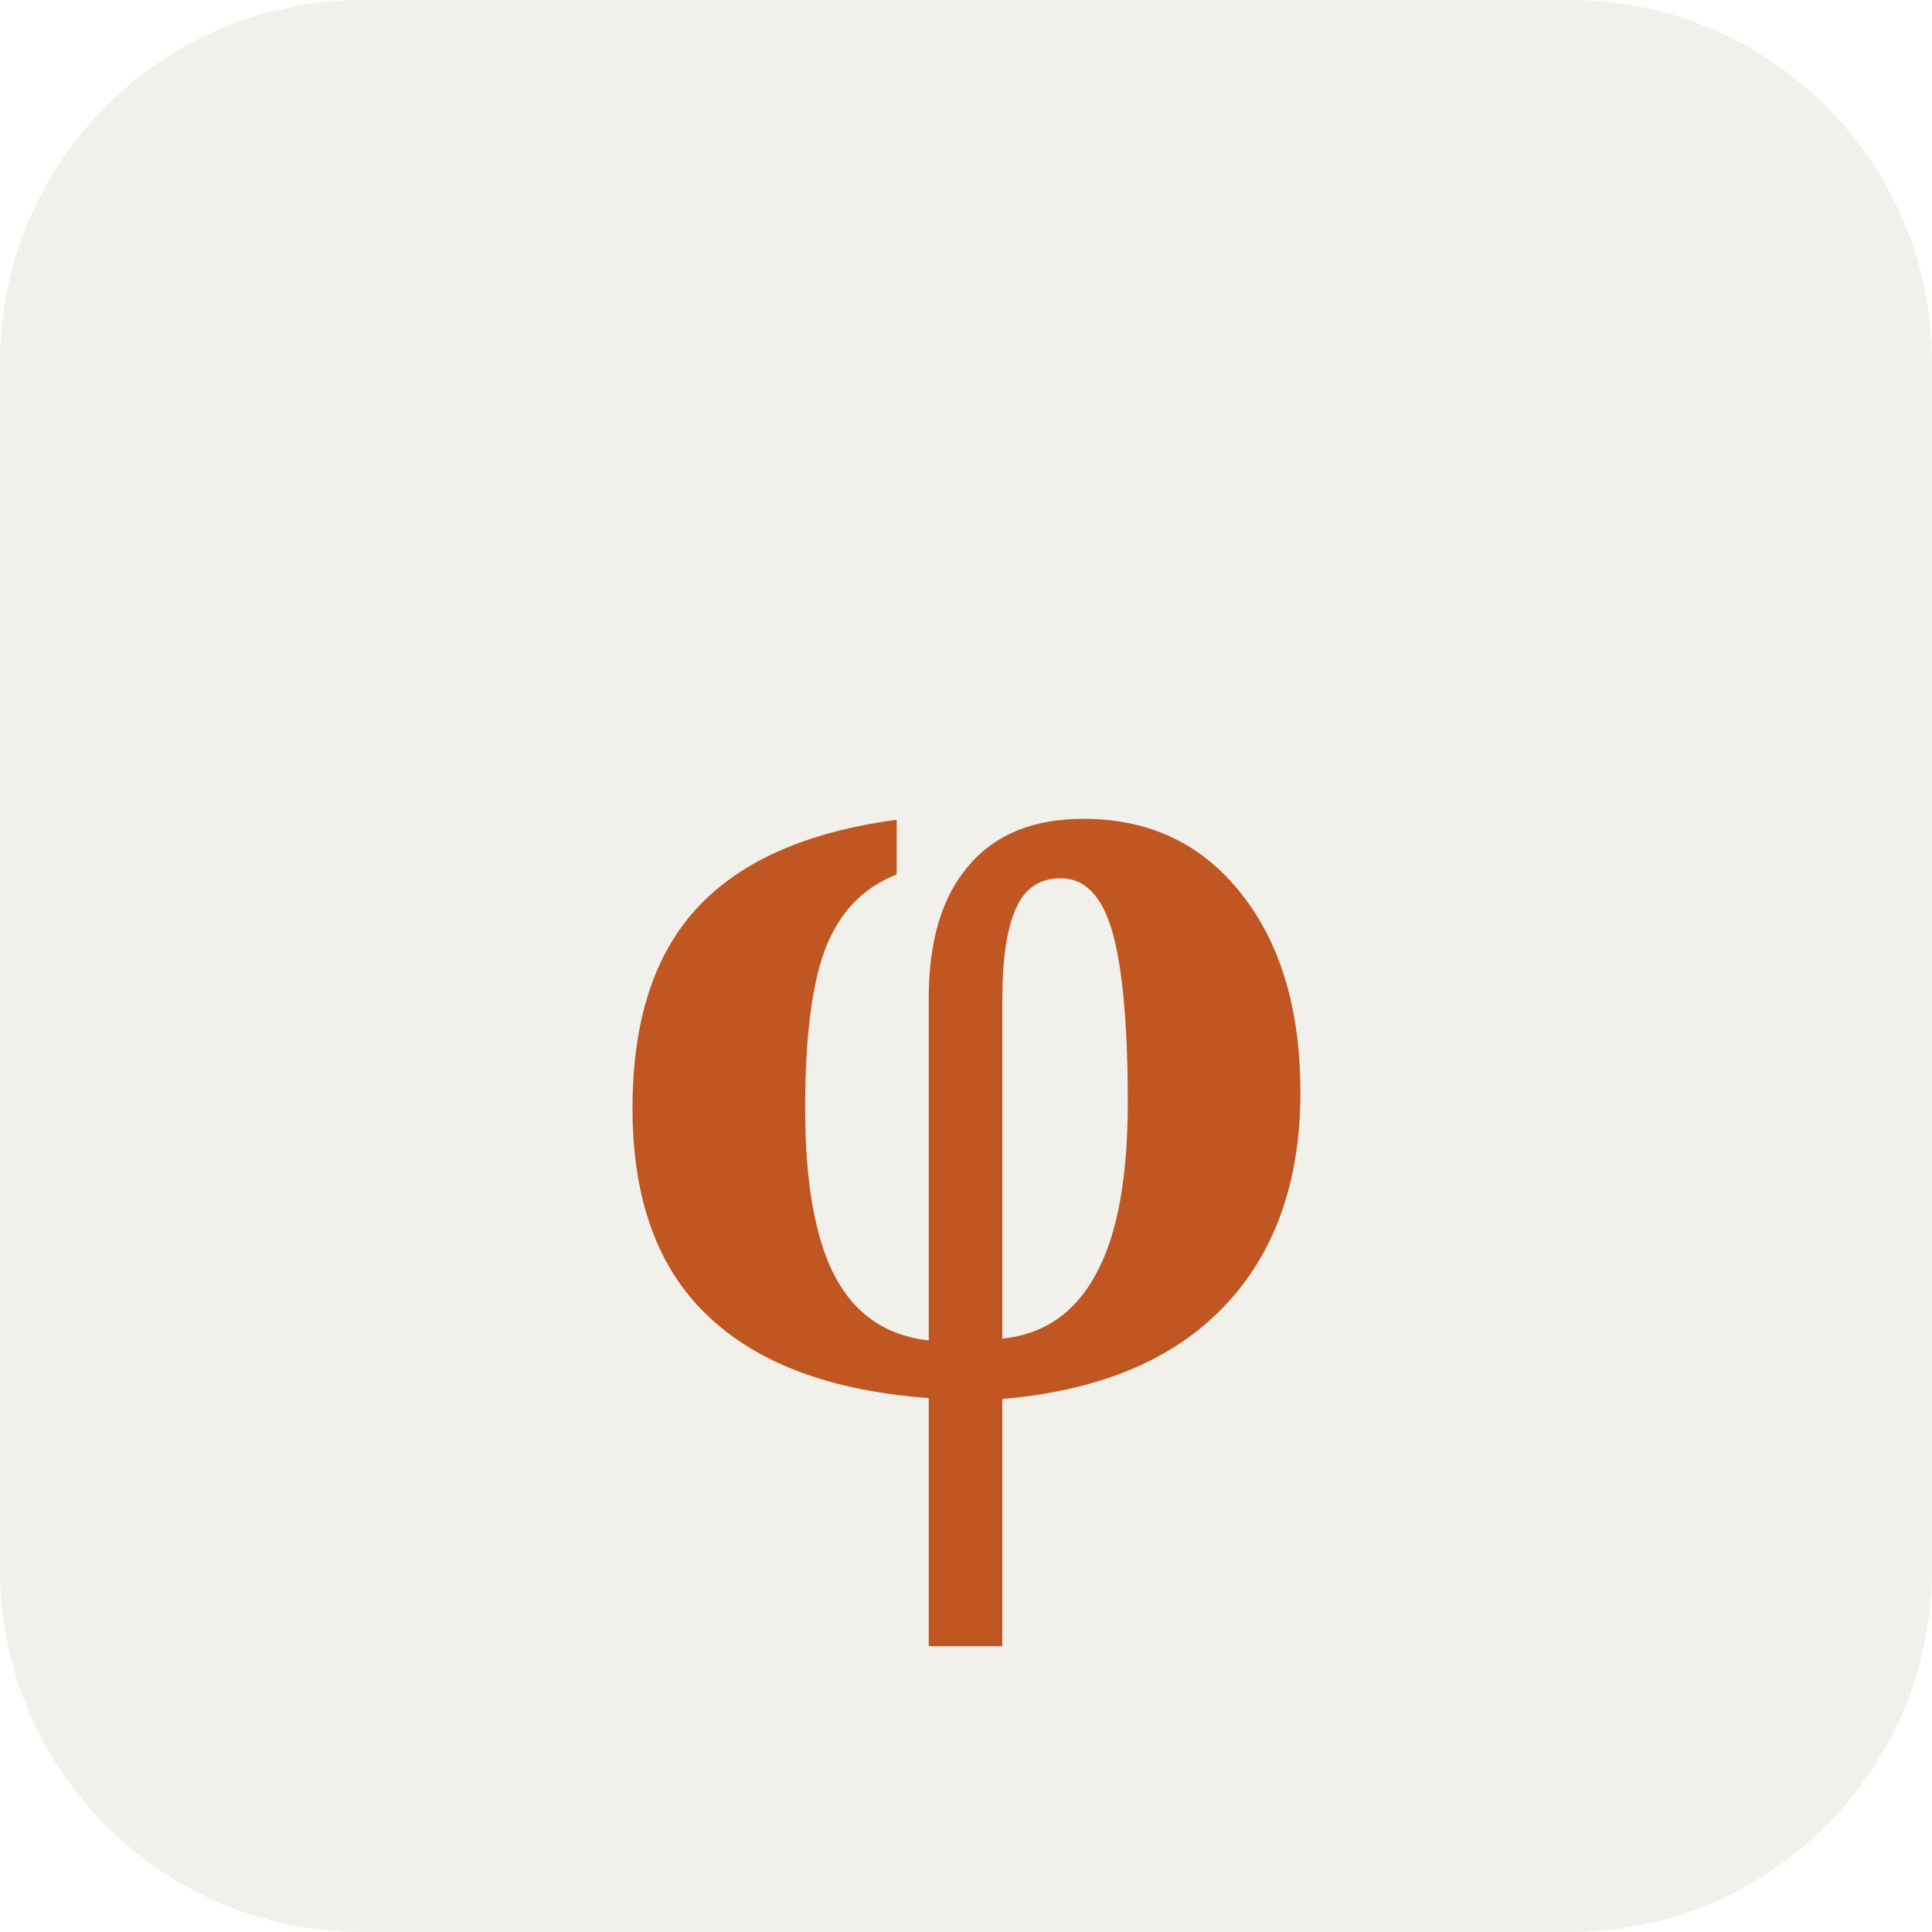
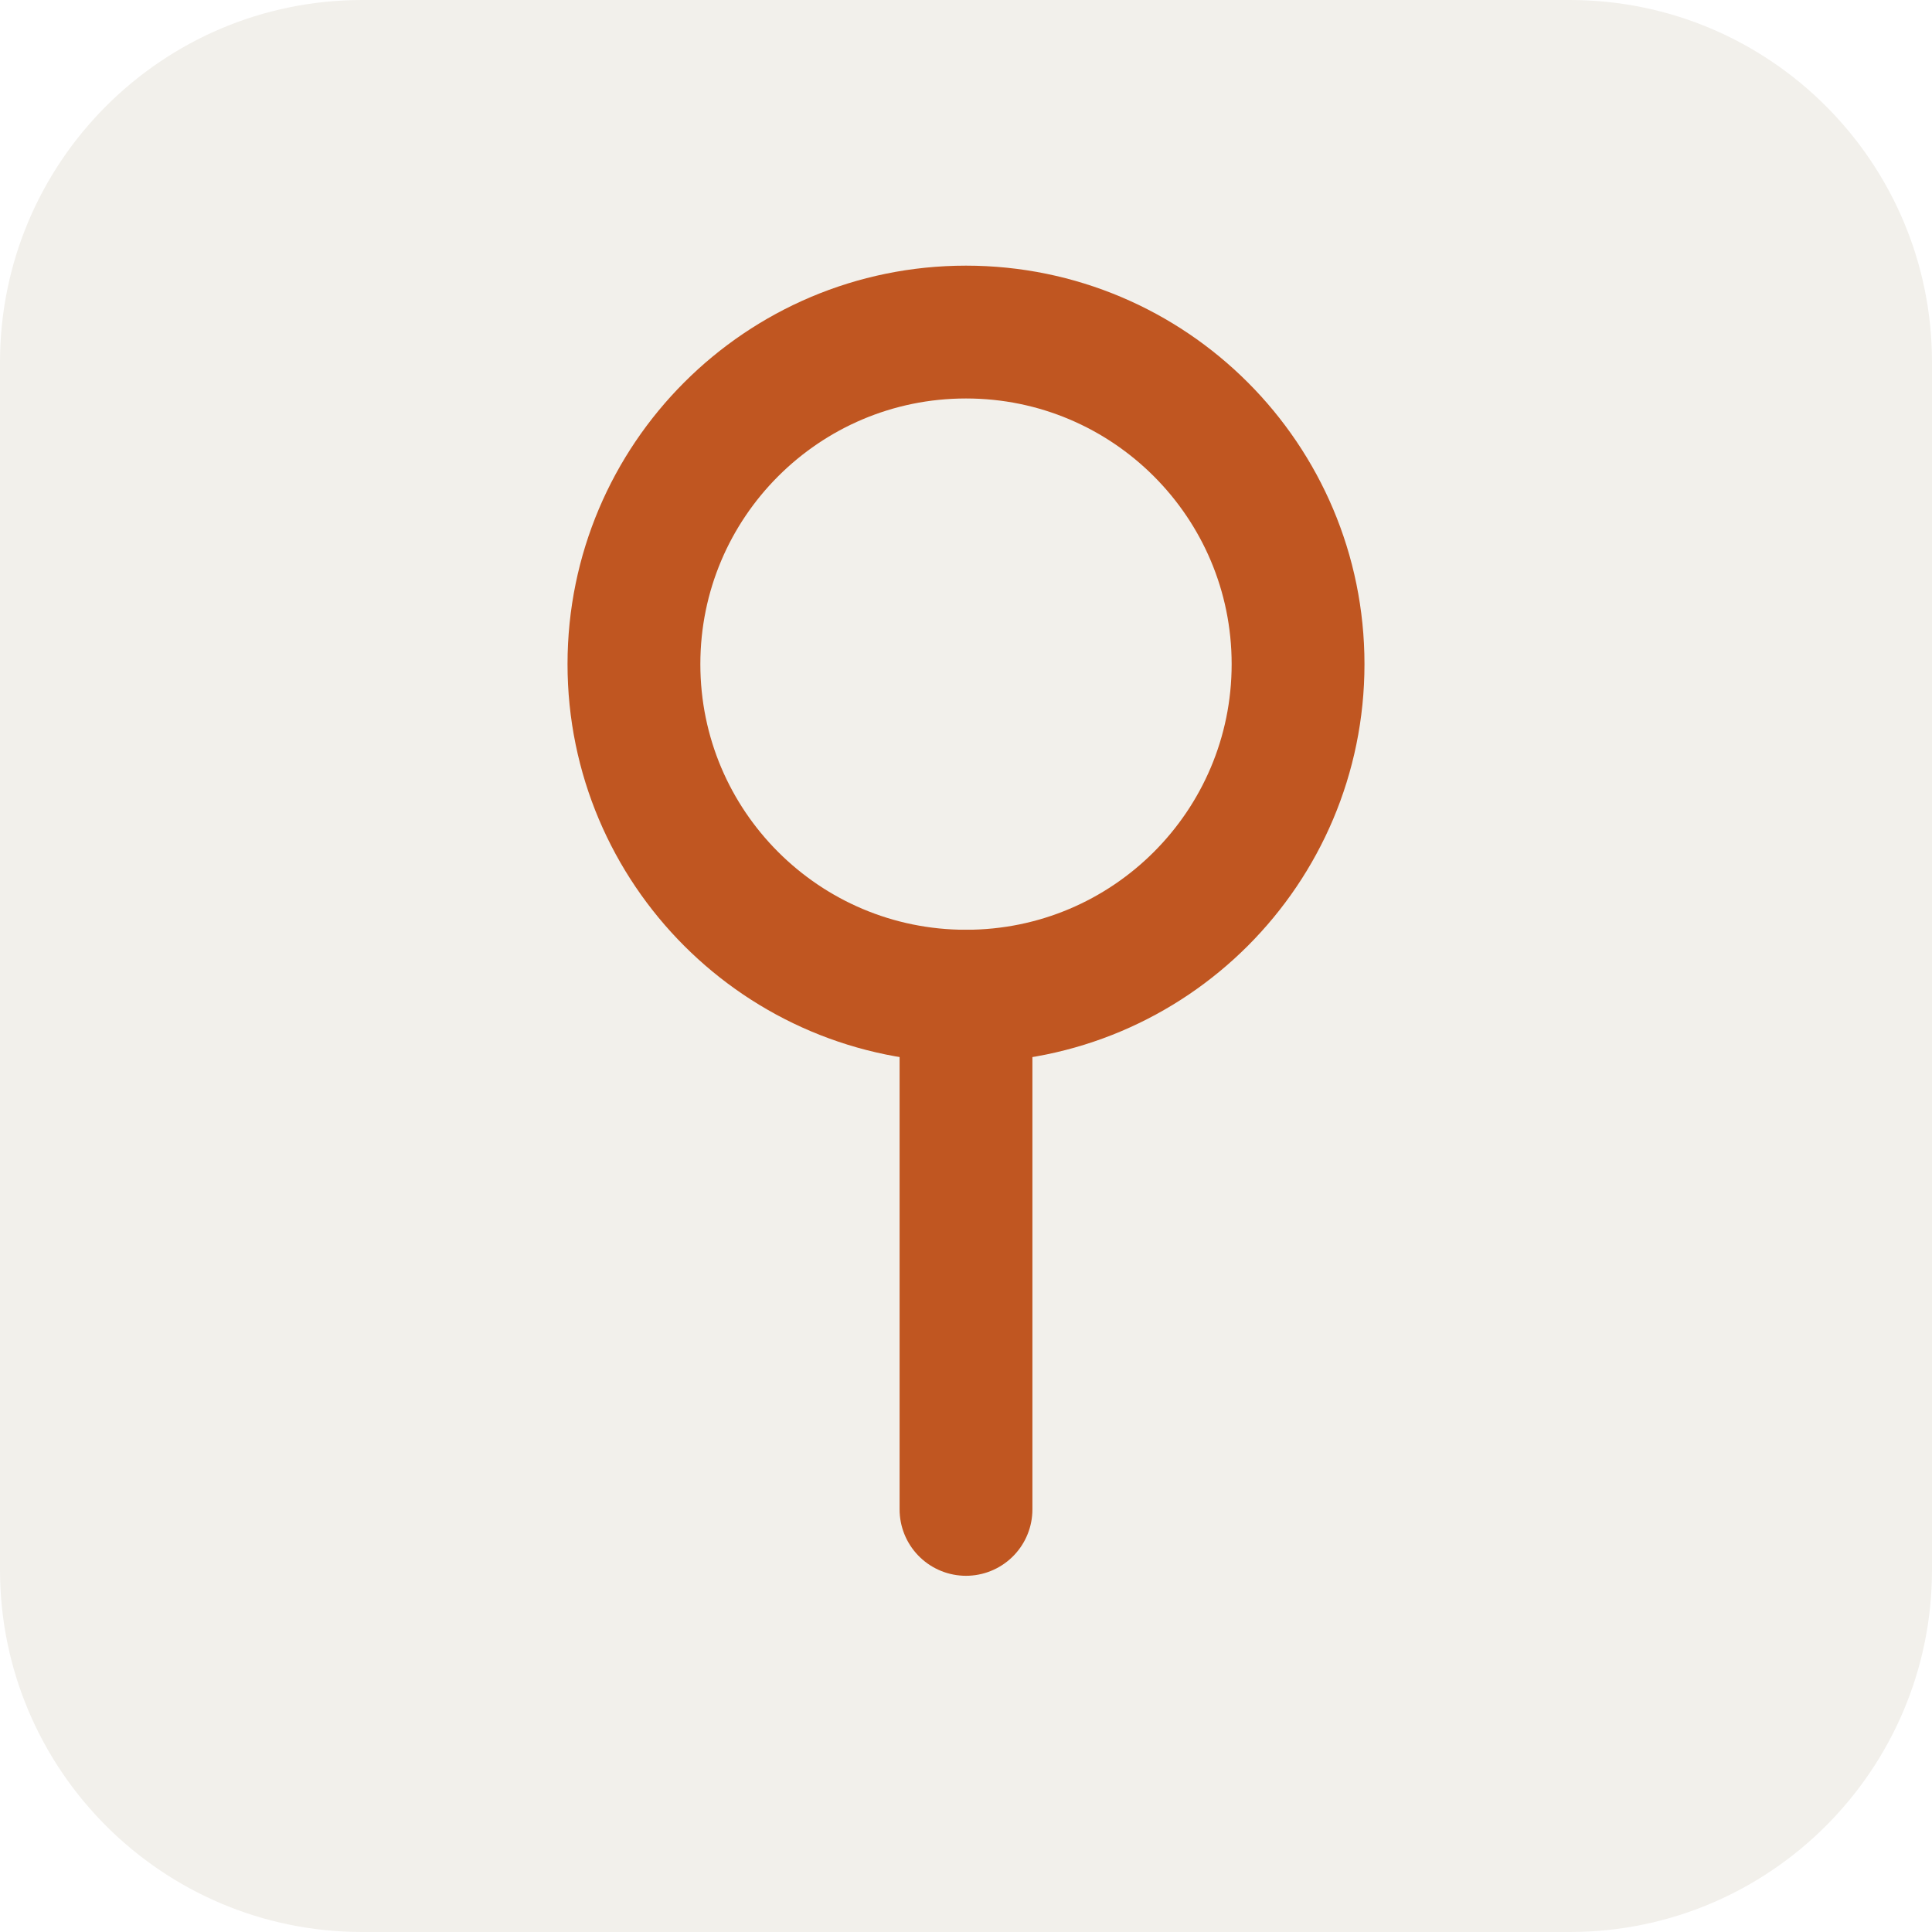
<svg xmlns="http://www.w3.org/2000/svg" viewBox="0 0 32 32" fill="none">
  <rect width="32" height="32" rx="6" fill="#F2F0EB" />
-   <text x="16" y="23" text-anchor="middle" font-family="Georgia, Times New Roman, serif" font-size="20" font-weight="600" fill="#C05621">φ</text>
+   <circle cx="16" cy="11" r="5.5" stroke="#C05621" stroke-width="2.2" fill="none" />
+   <path d="M16 16.5V25" stroke="#C05621" stroke-width="2.2" stroke-linecap="round" />
</svg>
